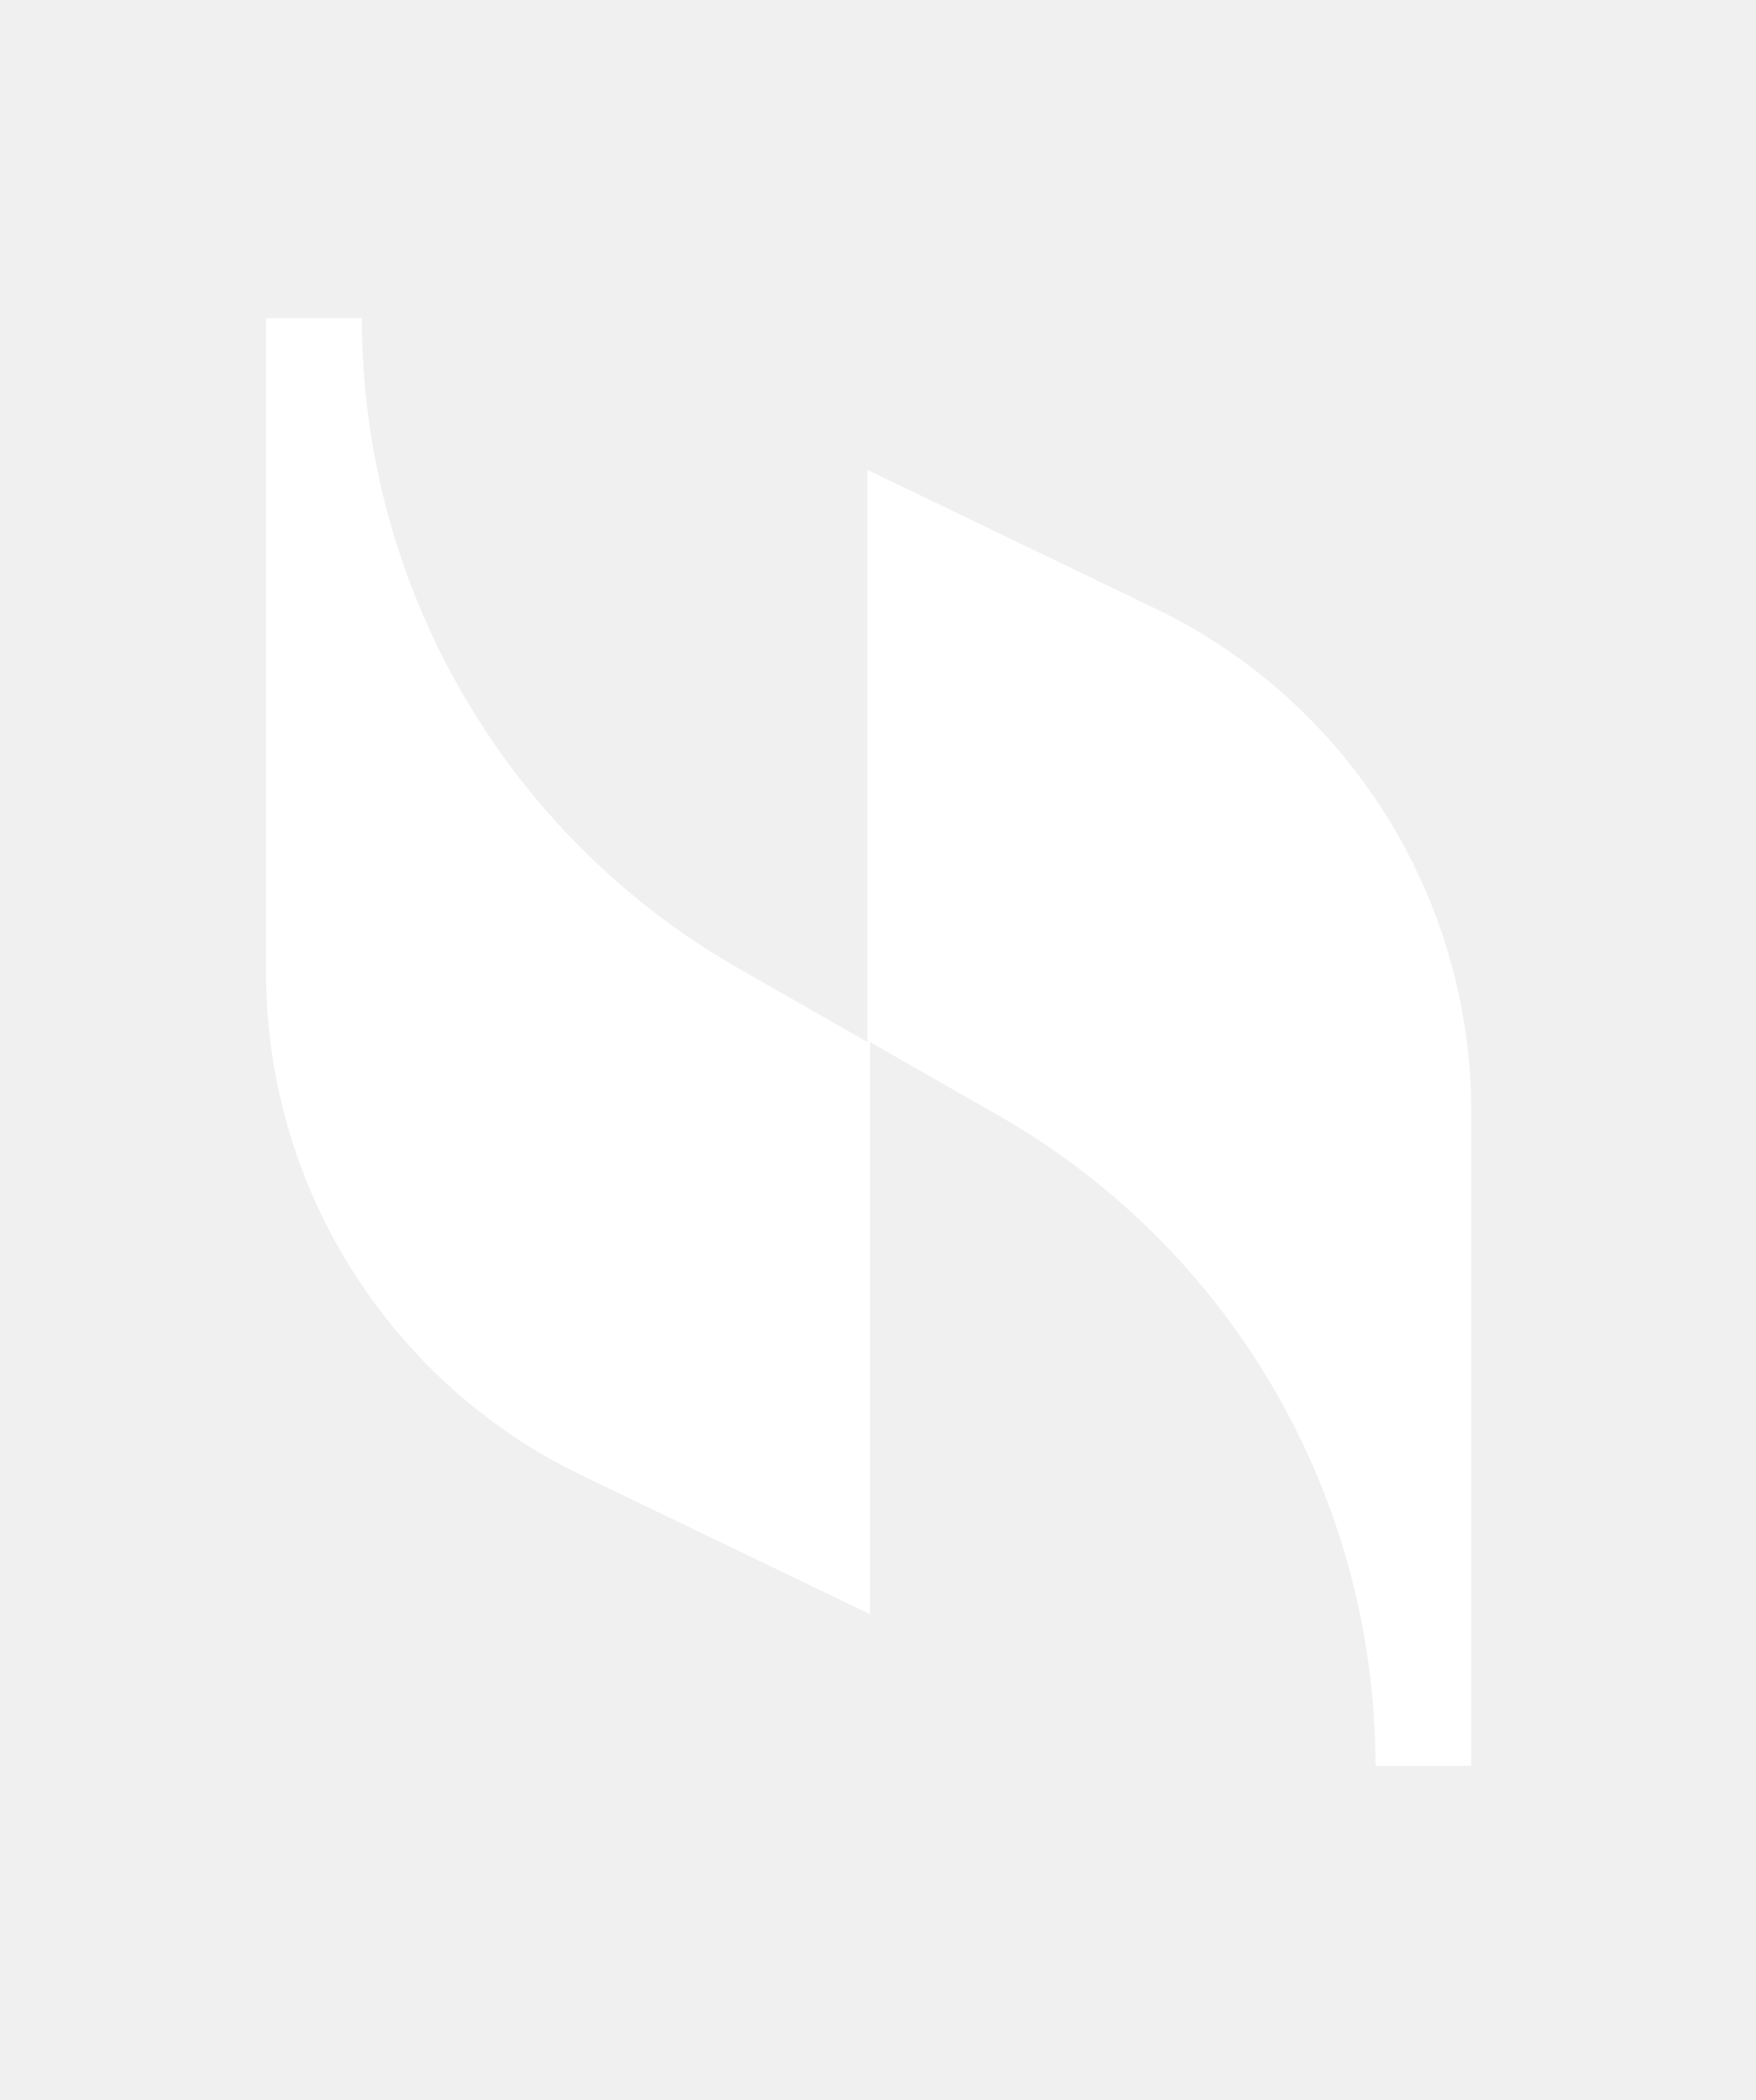
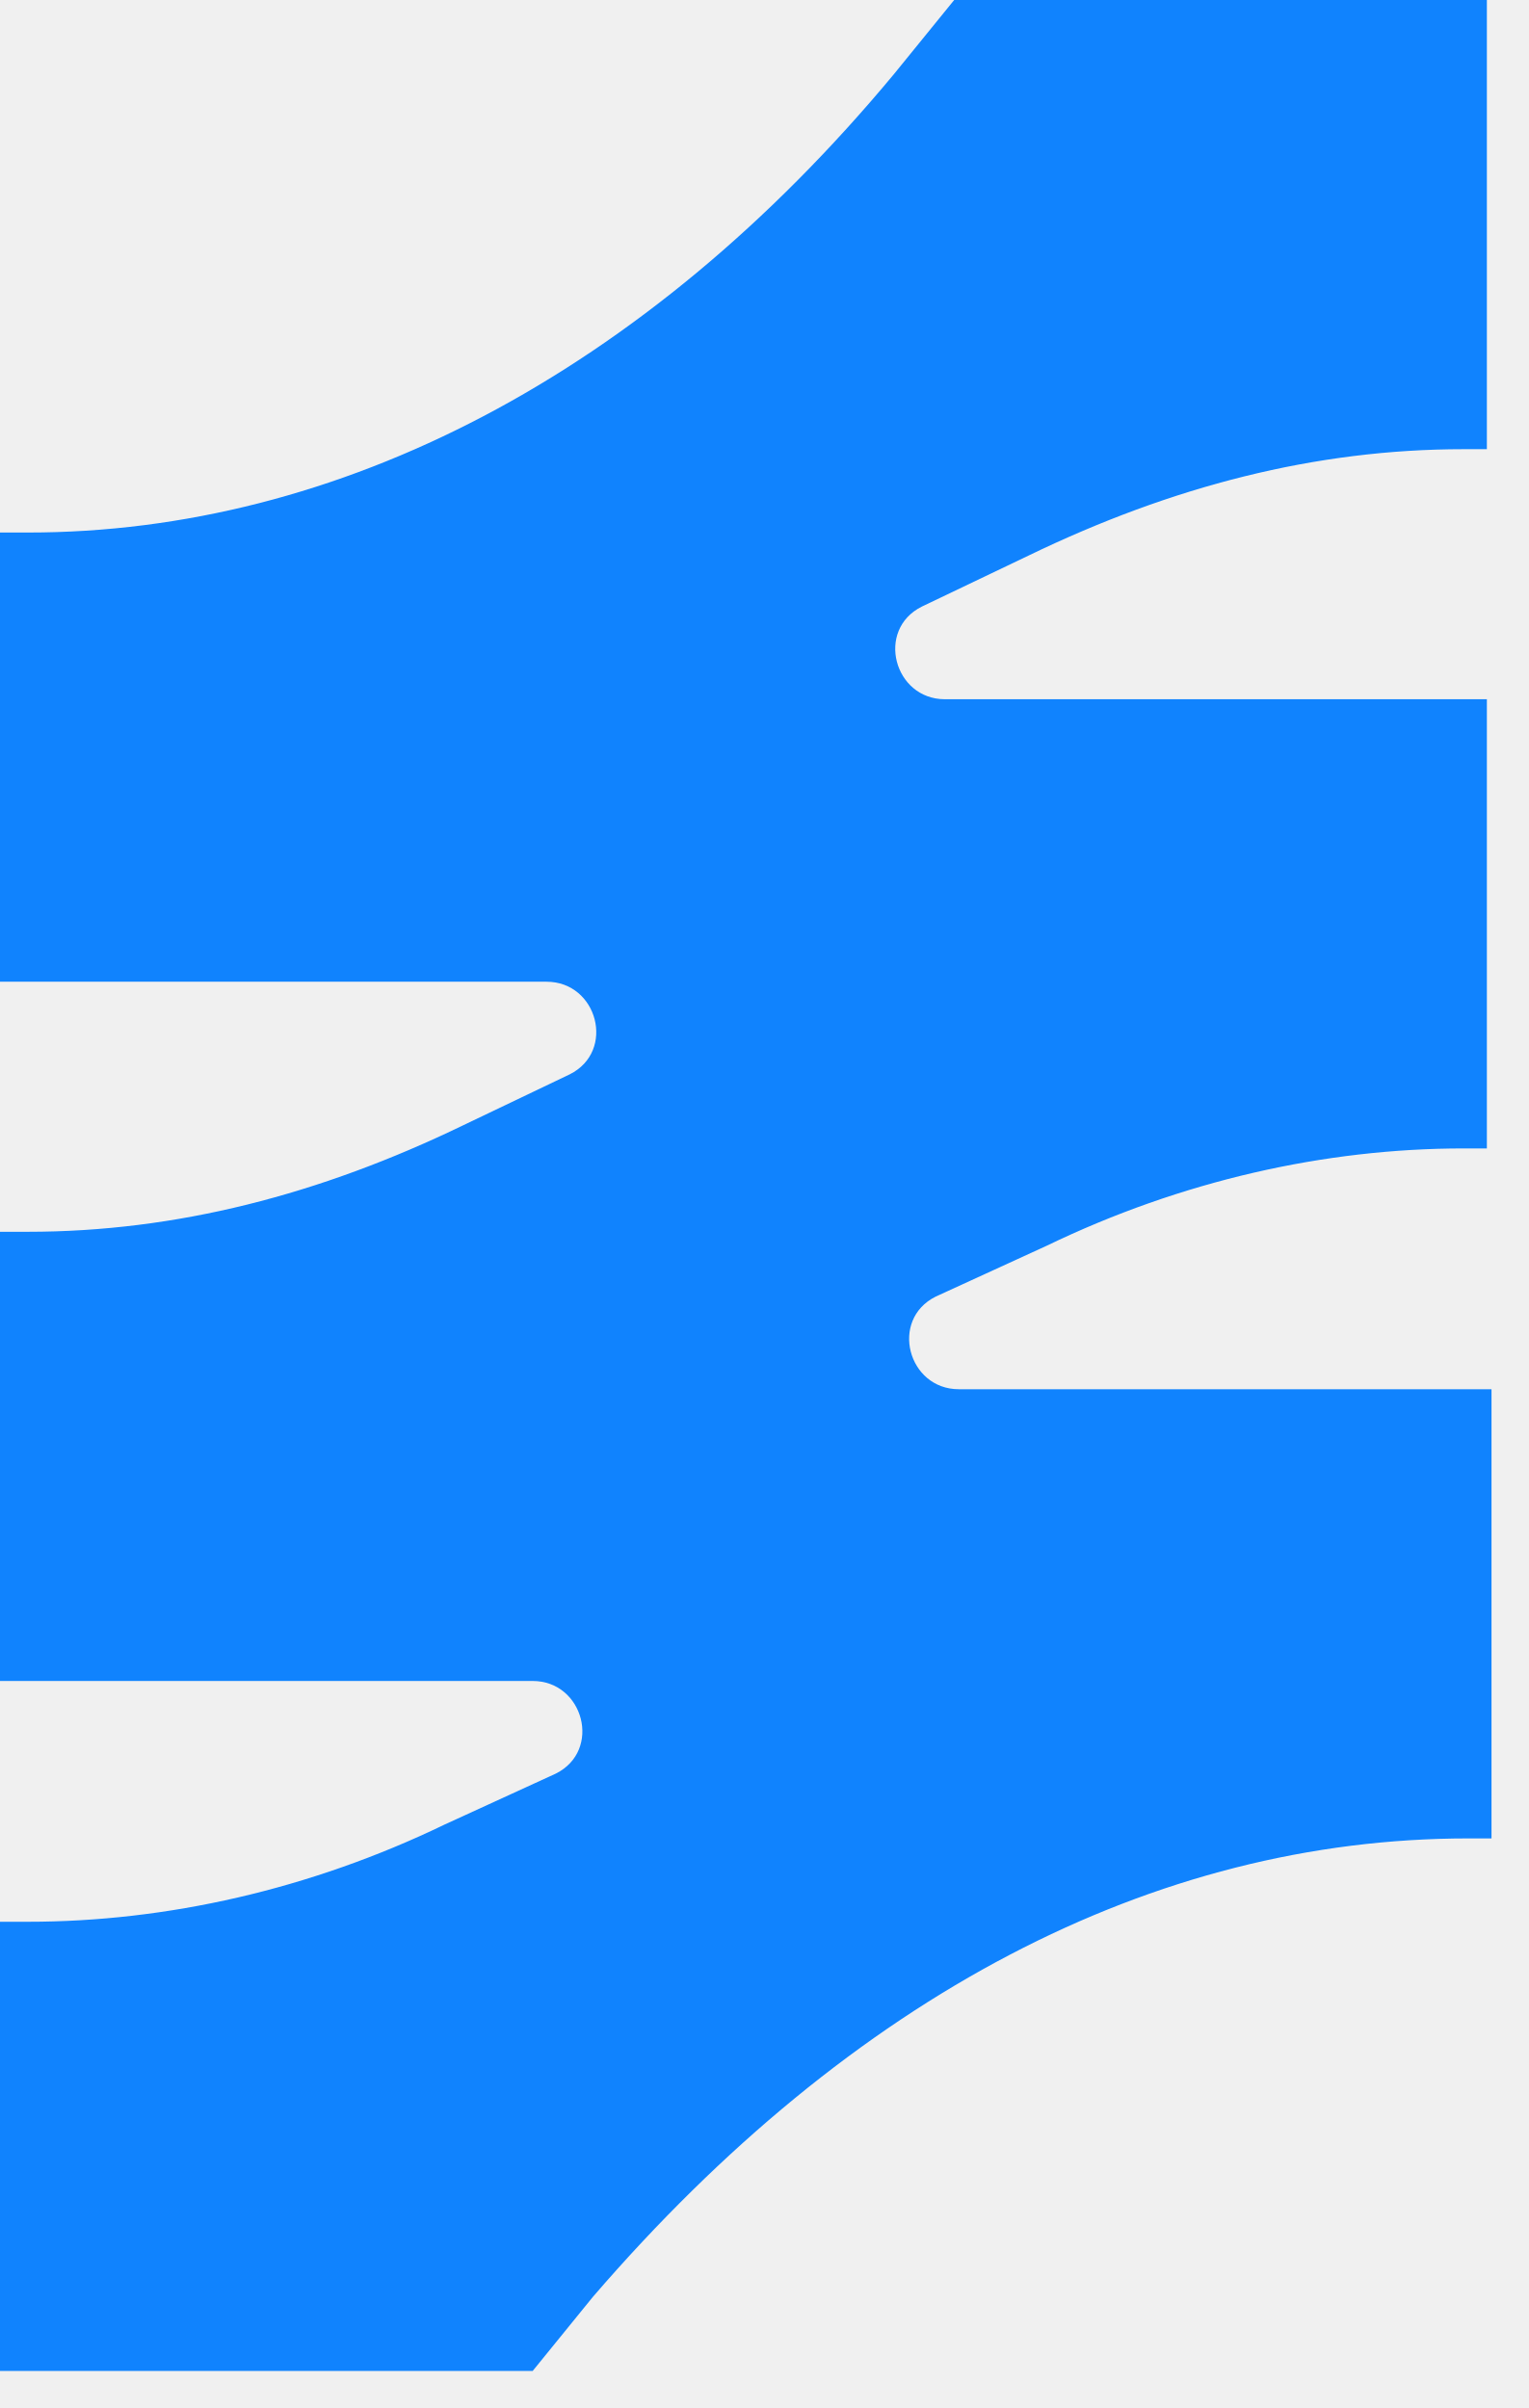
- <svg xmlns="http://www.w3.org/2000/svg" width="46" height="55" viewBox="-10 -10 66 75" fill="none">
-   <path d="M22.6 5.7V27.2L17.7 24.4C9 19.4 3.6 10.1 3.6 0H0V24.6C0 32.6 4.6 40 11.9 43.5L22.7 48.7V27.2L27.6 30C36.3 35 41.7 44.3 41.7 54.4H45.3V29.8C45.3 21.8 40.7 14.4 33.4 10.9L22.6 5.7Z" fill="#ffffff" />
+ <svg xmlns="http://www.w3.org/2000/svg" width="33" height="52" viewBox="0 0 33 52" fill="none">
+   <path d="M0.6 11.5H0V21.2H11.8C12.9 21.2 13.3 22.7 12.3 23.2L10 24.3C6.9 25.8 3.8 26.6 0.6 26.6H0V36.3H11.5C12.6 36.3 13 37.8 12 38.3L9.6 39.4C6.7 40.8 3.6 41.5 0.6 41.5H0V51.2H11.5L12.8 49.6C18.4 43.1 24.9 39.7 31.7 39.7H32.2V30H20.7C19.6 30 19.2 28.5 20.2 28L22.6 26.9C25.5 25.5 28.6 24.8 31.6 24.8H32.1V15.1H20.4C19.3 15.1 18.9 13.6 19.9 13.1L22.2 12C25.3 10.5 28.4 9.7 31.6 9.7H32.1V0H20.6L19.3 1.6C13.9 8.1 7.3 11.5 0.6 11.5Z" fill="#1083fe" />
</svg>
